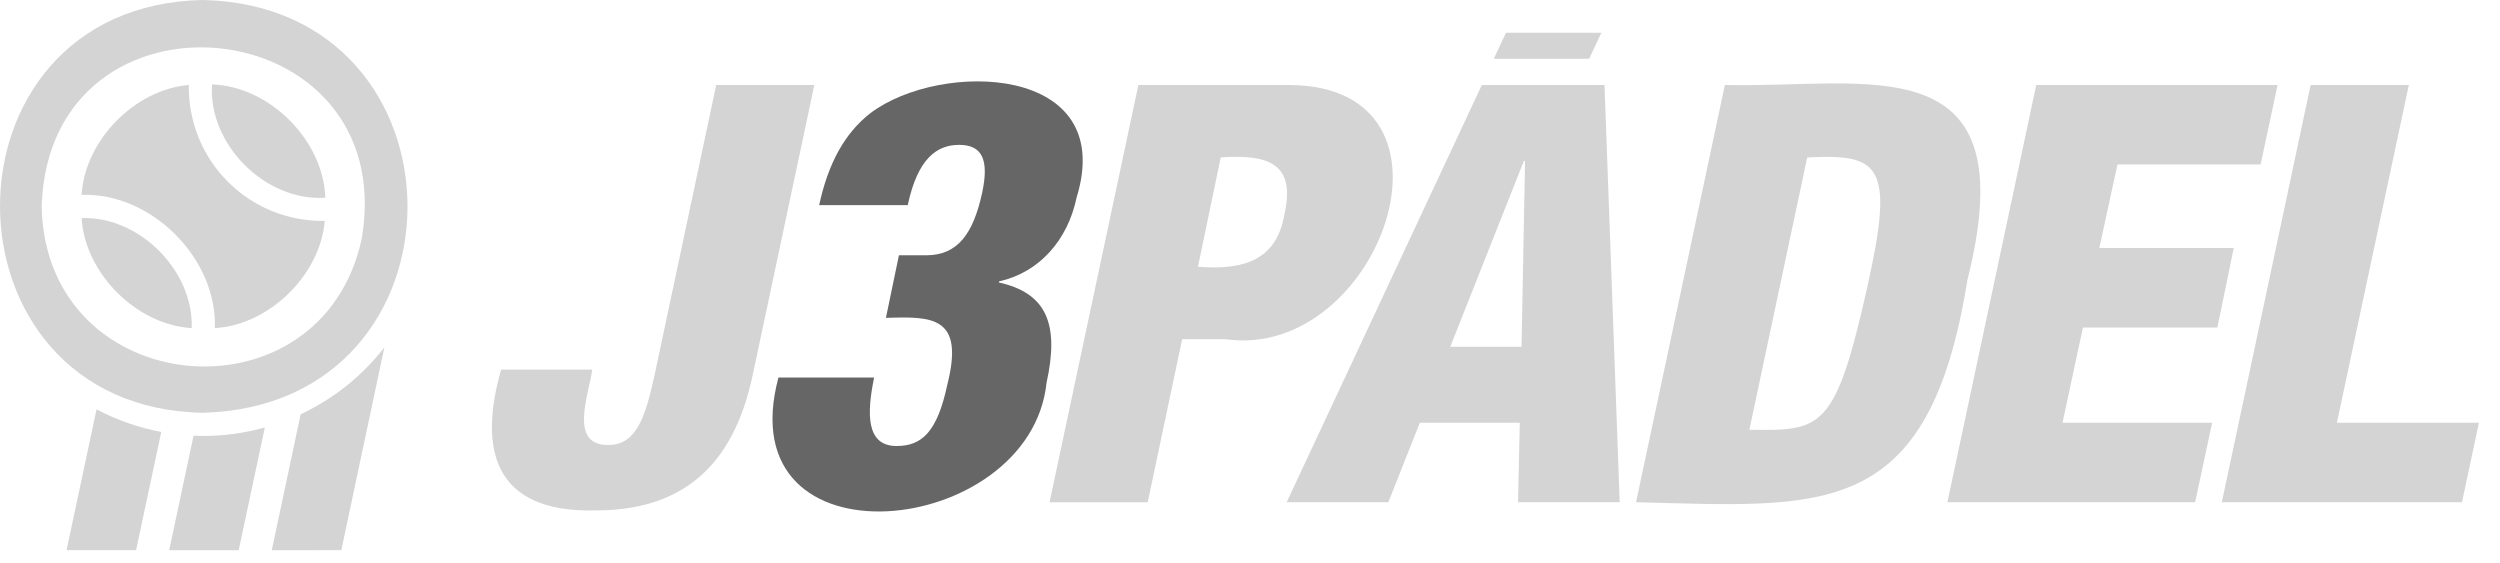
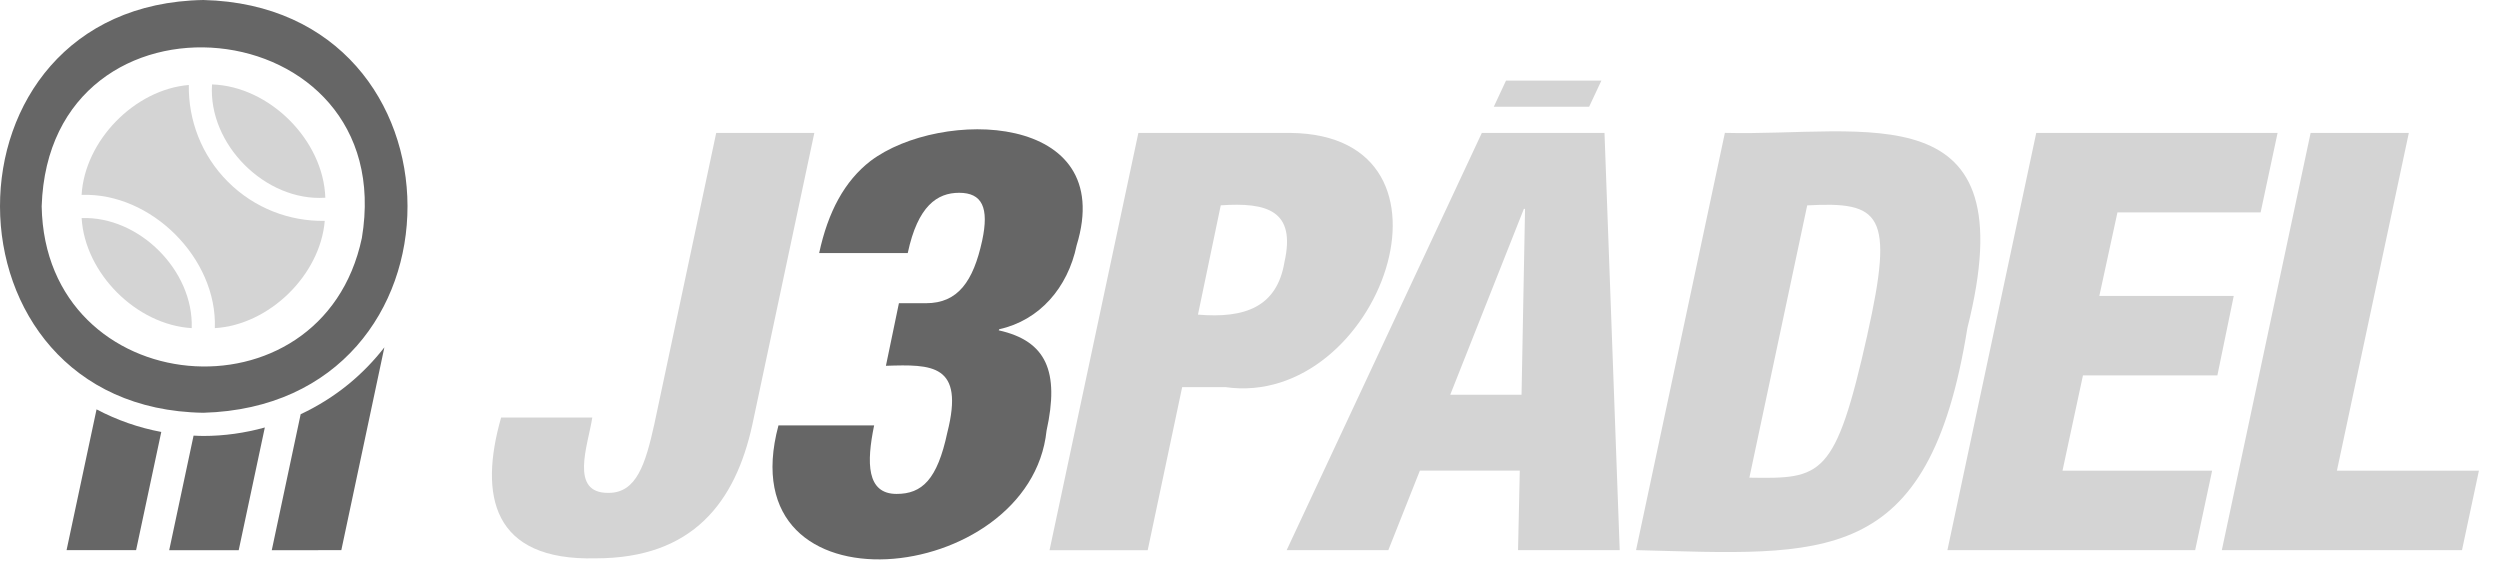
<svg xmlns="http://www.w3.org/2000/svg" viewBox="0 0 600 135">
-   <g transform="scale(0.6585)" fill="#d4d4d4">
-     <path d="M74.13,0c-99.18,1.72-98.49,148.91-.03,150.44,99.53-2.75,98.92-148.04.03-150.44ZM131.88,86.77c-14.47,68.36-115.43,59.57-116.69-11.57C17.88-9.88,145.93,2.79,131.88,86.77Z" />
-     <path d="M68.83,30.97c-19.79,1.66-37.93,20.27-39.09,40.06,25.38-.94,49.5,23.19,48.56,48.56,19.79-1.16,38.4-19.3,40.06-39.09-12.75.21-25.57-4.53-35.29-14.25-9.71-9.71-14.45-22.54-14.25-35.29Z" />
-     <path d="M77.28,30.77c-1.47,21.83,19.47,42.76,41.29,41.29-.69-20.97-20.33-40.6-41.29-41.29Z" />
-     <path d="M29.75,79.48c1.21,20.15,19.96,38.91,40.12,40.11.75-20.96-19.16-40.87-40.12-40.11Z" />
-     <path d="M70.55,158.77l-8.88,41.75h25.33l9.52-44.72c-7.26,2.02-14.8,3.09-22.42,3.09-1.18,0-2.37-.07-3.55-.12Z" />
-     <path d="M127.02,140.02c-5.36,4.38-11.23,8.04-17.44,10.95l-10.53,49.56,25.35-.02,15.69-73.91c-3.83,4.92-8.2,9.44-13.07,13.42Z" />
-     <path d="M24.26,200.51h25.34l9.18-43.08c-8.22-1.53-16.18-4.32-23.59-8.23l-10.93,51.31Z" />
+   <g transform="scale(0.6585)">
+     <path fill="#666666" d="M74.13,0c-99.18,1.72-98.49,148.91-.03,150.44,99.53-2.75,98.92-148.04.03-150.44ZM131.88,86.77c-14.47,68.36-115.43,59.57-116.69-11.57C17.88-9.88,145.93,2.79,131.88,86.77Z" />
+     <path fill="#d4d4d4" d="M68.83,30.97c-19.79,1.66-37.93,20.27-39.09,40.06,25.38-.94,49.5,23.19,48.56,48.56,19.79-1.16,38.4-19.3,40.06-39.09-12.75.21-25.57-4.53-35.29-14.25-9.71-9.71-14.45-22.54-14.25-35.29Z" />
+     <path fill="#d4d4d4" d="M77.28,30.77c-1.47,21.83,19.47,42.76,41.29,41.29-.69-20.97-20.33-40.6-41.29-41.29Z" />
+     <path fill="#d4d4d4" d="M29.75,79.48c1.21,20.15,19.96,38.91,40.12,40.11.75-20.96-19.16-40.87-40.12-40.11Z" />
+     <path fill="#666666" d="M70.55,158.77l-8.88,41.75h25.33l9.52-44.72c-7.26,2.02-14.8,3.09-22.42,3.09-1.18,0-2.37-.07-3.55-.12Z" />
+     <path fill="#666666" d="M127.02,140.02c-5.36,4.38-11.23,8.04-17.44,10.95l-10.53,49.56,25.35-.02,15.69-73.91c-3.83,4.92-8.2,9.44-13.07,13.42Z" />
+     <path fill="#666666" d="M24.26,200.51h25.34l9.18-43.08c-8.22-1.53-16.18-4.32-23.59-8.23l-10.93,51.31Z" />
  </g>
-   <g transform="translate(-31,-80)">
+   <g transform="translate(-31,-68.5)">
    <path fill="#d4d4d4" d="M202.89,100.4l-14.87,69.98c-2.1,9.4-4.21,16.41-10.94,16.41-9.53.15-4.94-11.47-3.93-18.09h-21.88c-5.34,18.71-2.18,34.43,22.72,33.8,23.28,0,33.52-13.47,37.58-32.12l14.87-69.98h-23.56Z" />
    <path fill="#666666" d="M270.69,147.79l.14-.28c9.63-2.13,16.44-9.92,18.56-20.12,9.84-32.04-32.68-32.92-49.46-20.26-6.23,4.82-10.2,12.18-12.33,22.1h21.26c2.41-11.33,7.09-14.46,12.33-14.46,5.53,0,7.23,3.55,5.53,11.48-2.13,9.78-5.81,15.02-13.46,15.02h-6.52l-3.12,15.02c11.05-.36,18.91-.45,14.74,16.01-2.41,11.34-6.09,14.74-12.18,14.74-7.23,0-7.23-7.51-5.39-16.44h-22.96c-12.46,46.49,60.42,38.71,64.34,1.27,3.12-14.17,0-21.54-11.48-24.09Z" />
    <path fill="#d4d4d4" d="M340.67,100.4h-36.46s-21.32,100.14-21.32,100.14h23.56l8.27-39.13h10.38c36.96,5.25,60.49-60.54,15.57-61.01ZM339.27,131.39c-1.8,10.81-9.5,13.57-20.76,12.62l5.47-26.23c11.1-.76,18.09,1.22,15.29,13.61Z" />
    <path fill="#d4d4d4" d="M386.64,100.4l-46.84,100.13h24.4l7.57-19.08h23.98l-.42,19.08h24.4l-3.65-100.13h-29.45ZM396.17,163.23h-17.11l17.67-44.6h.28l-.84,44.6Z" />
    <polygon fill="#d4d4d4" points="415.33 87.85 392.44 87.85 389.51 94.12 412.39 94.12 415.33 87.85" />
    <path fill="#d4d4d4" d="M444.97,100.4l-21.32,100.13c45.03,1.12,70.25,4.59,79.52-53.3,14.47-57.33-24.34-45.95-58.2-46.84ZM479.18,148.78c-7.71,34.45-10.94,34.64-28.33,34.36l13.88-65.35c17.63-.94,20.96,1.92,14.44,30.99Z" />
    <polygon fill="#d4d4d4" points="563.17 158.6 567.1 139.52 534.84 139.52 539.19 119.47 573.55 119.47 577.62 100.4 519.7 100.4 498.38 200.53 557.84 200.53 561.91 181.46 526 181.46 530.91 158.6 563.17 158.6" />
    <polygon fill="#d4d4d4" points="591.86 181.46 609.12 100.4 585.55 100.4 564.24 200.53 621.88 200.53 625.94 181.46 591.86 181.46" />
  </g>
</svg>
